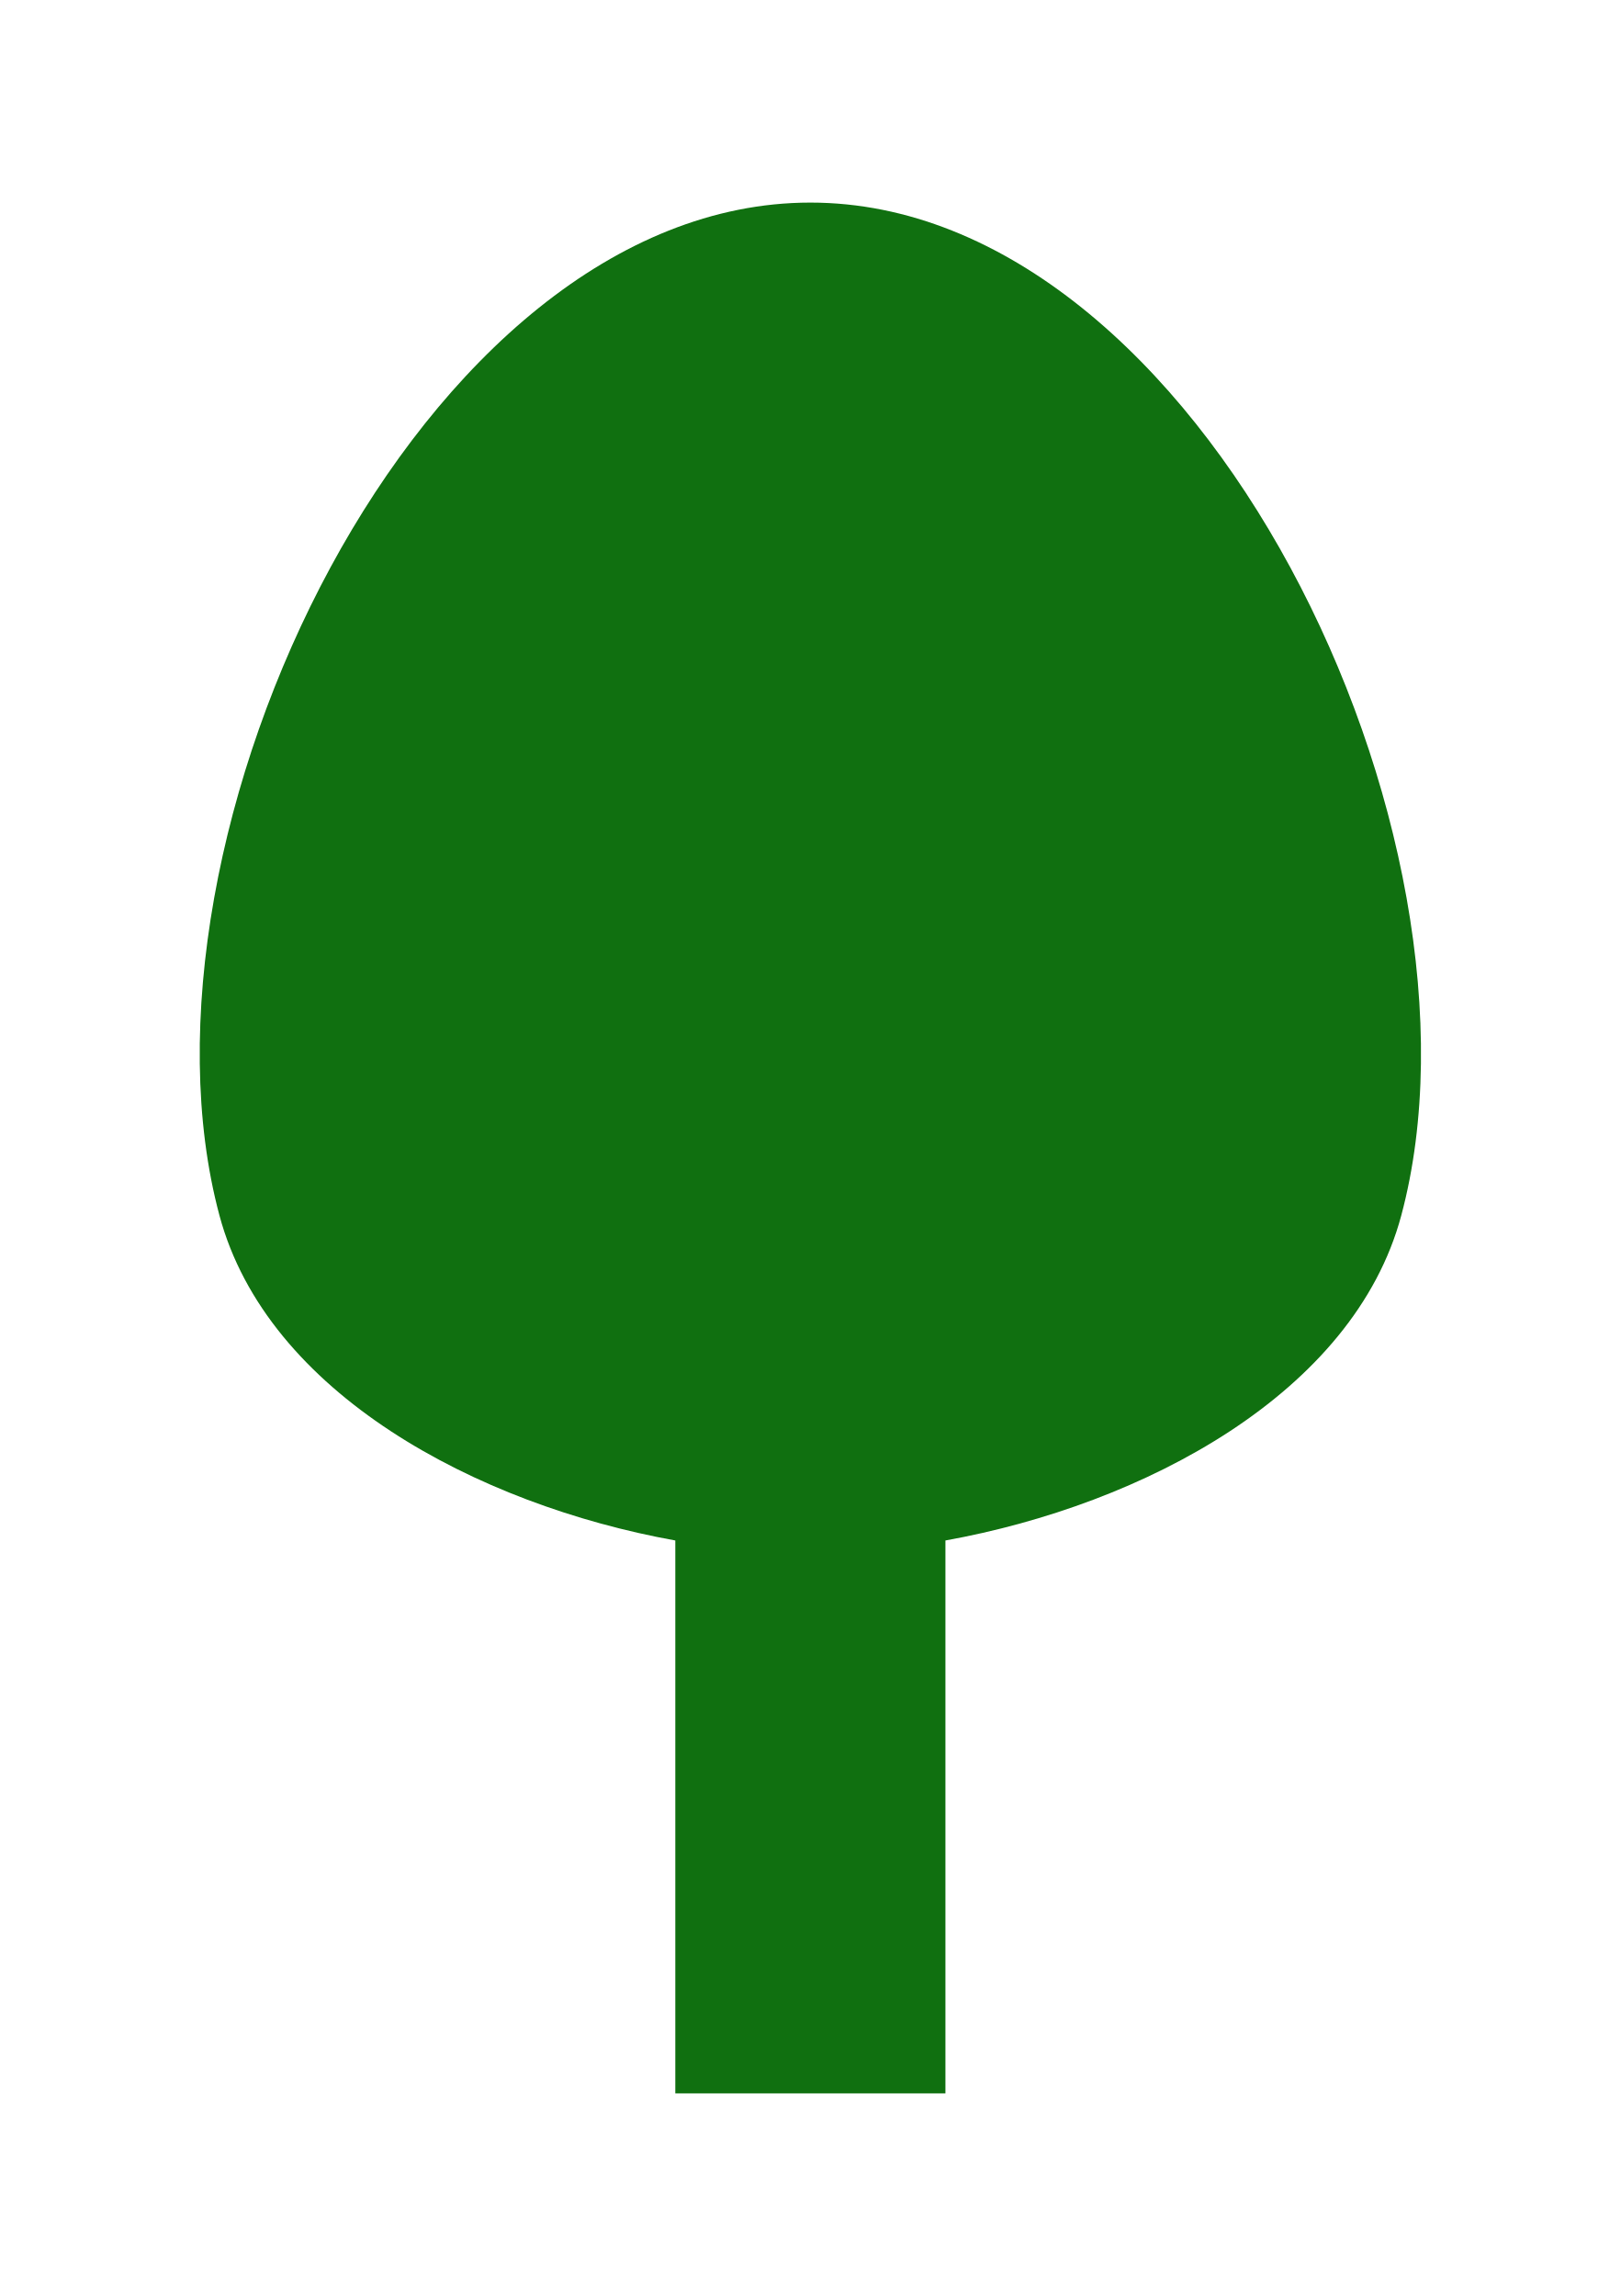
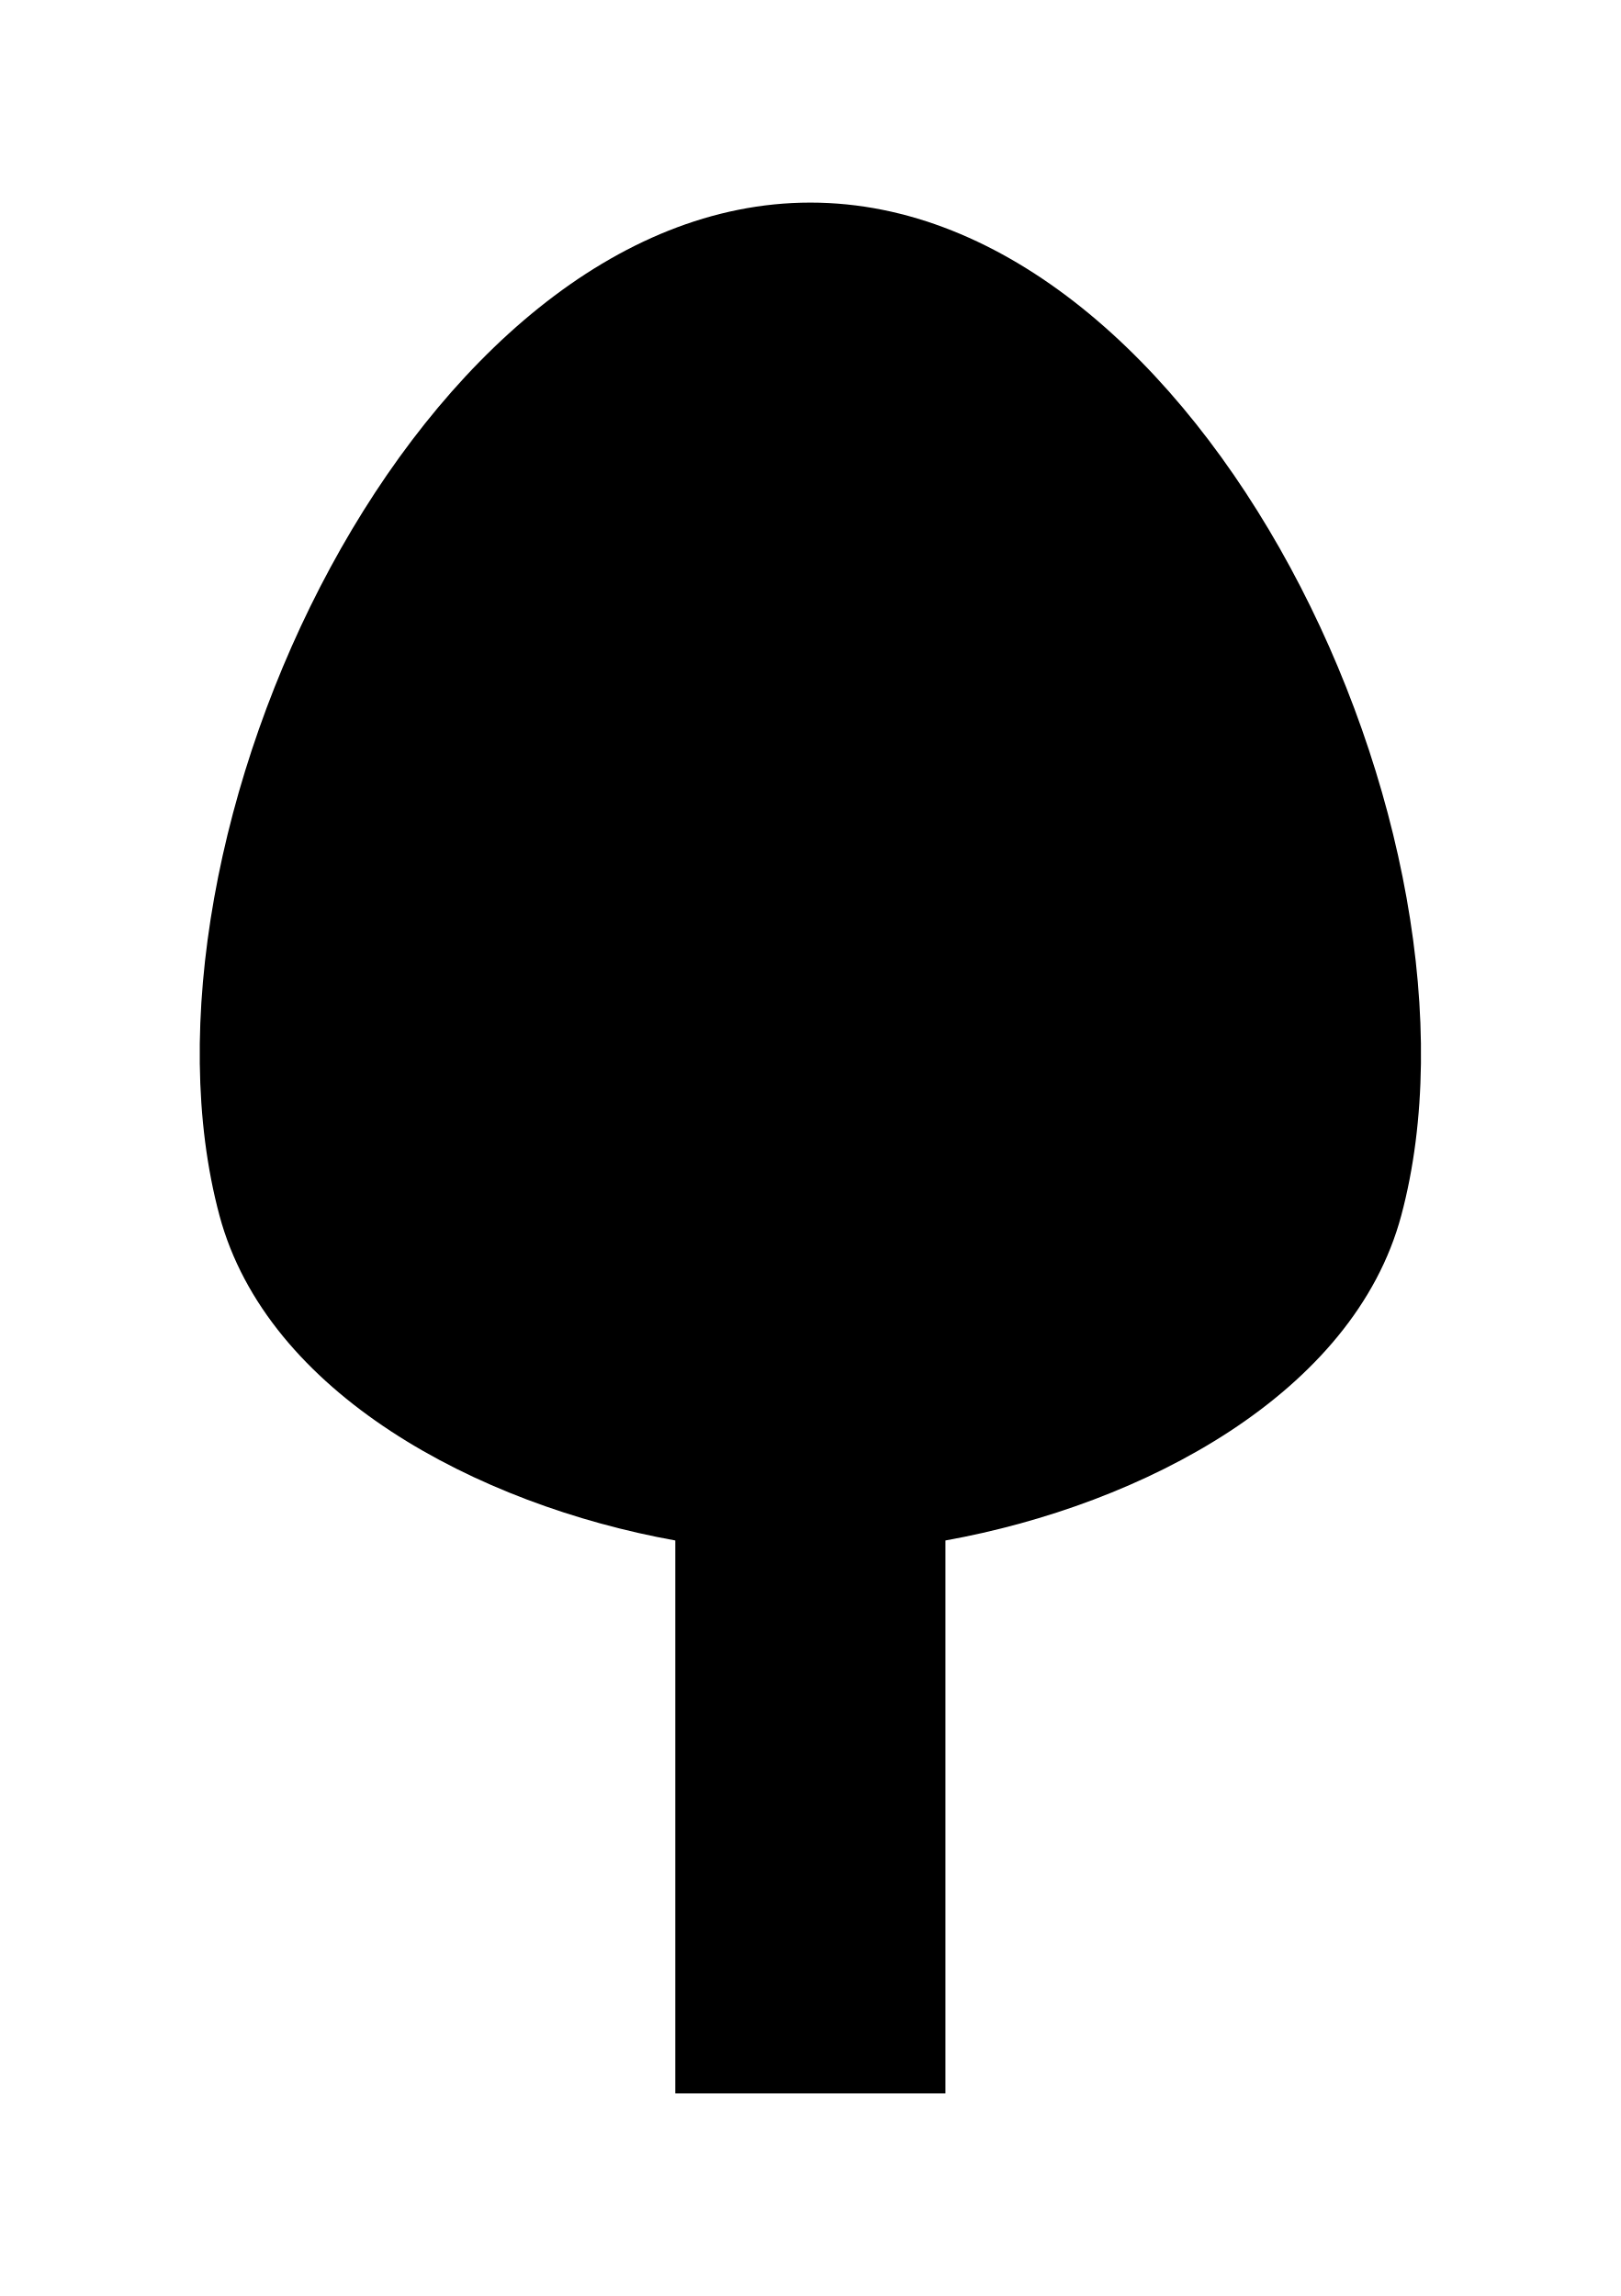
<svg xmlns="http://www.w3.org/2000/svg" version="1.1" width="12" height="17">
-   <path fill="#107010" d="M 6,1.5 C 3.106,1.5 0.876,6.205 1.625,9 C 1.978,10.315 3.53,11.141 5,11.406 V 15.5 H 7 V 11.406 C 8.47,11.141 10.023,10.315 10.375,9 C 11.124,6.204 8.894,1.5 6,1.5 Z" />
+   <path fill="#000000" d="M 6,1.5 C 3.106,1.5 0.876,6.205 1.625,9 C 1.978,10.315 3.53,11.141 5,11.406 V 15.5 H 7 V 11.406 C 8.47,11.141 10.023,10.315 10.375,9 C 11.124,6.204 8.894,1.5 6,1.5 Z" />
</svg>
